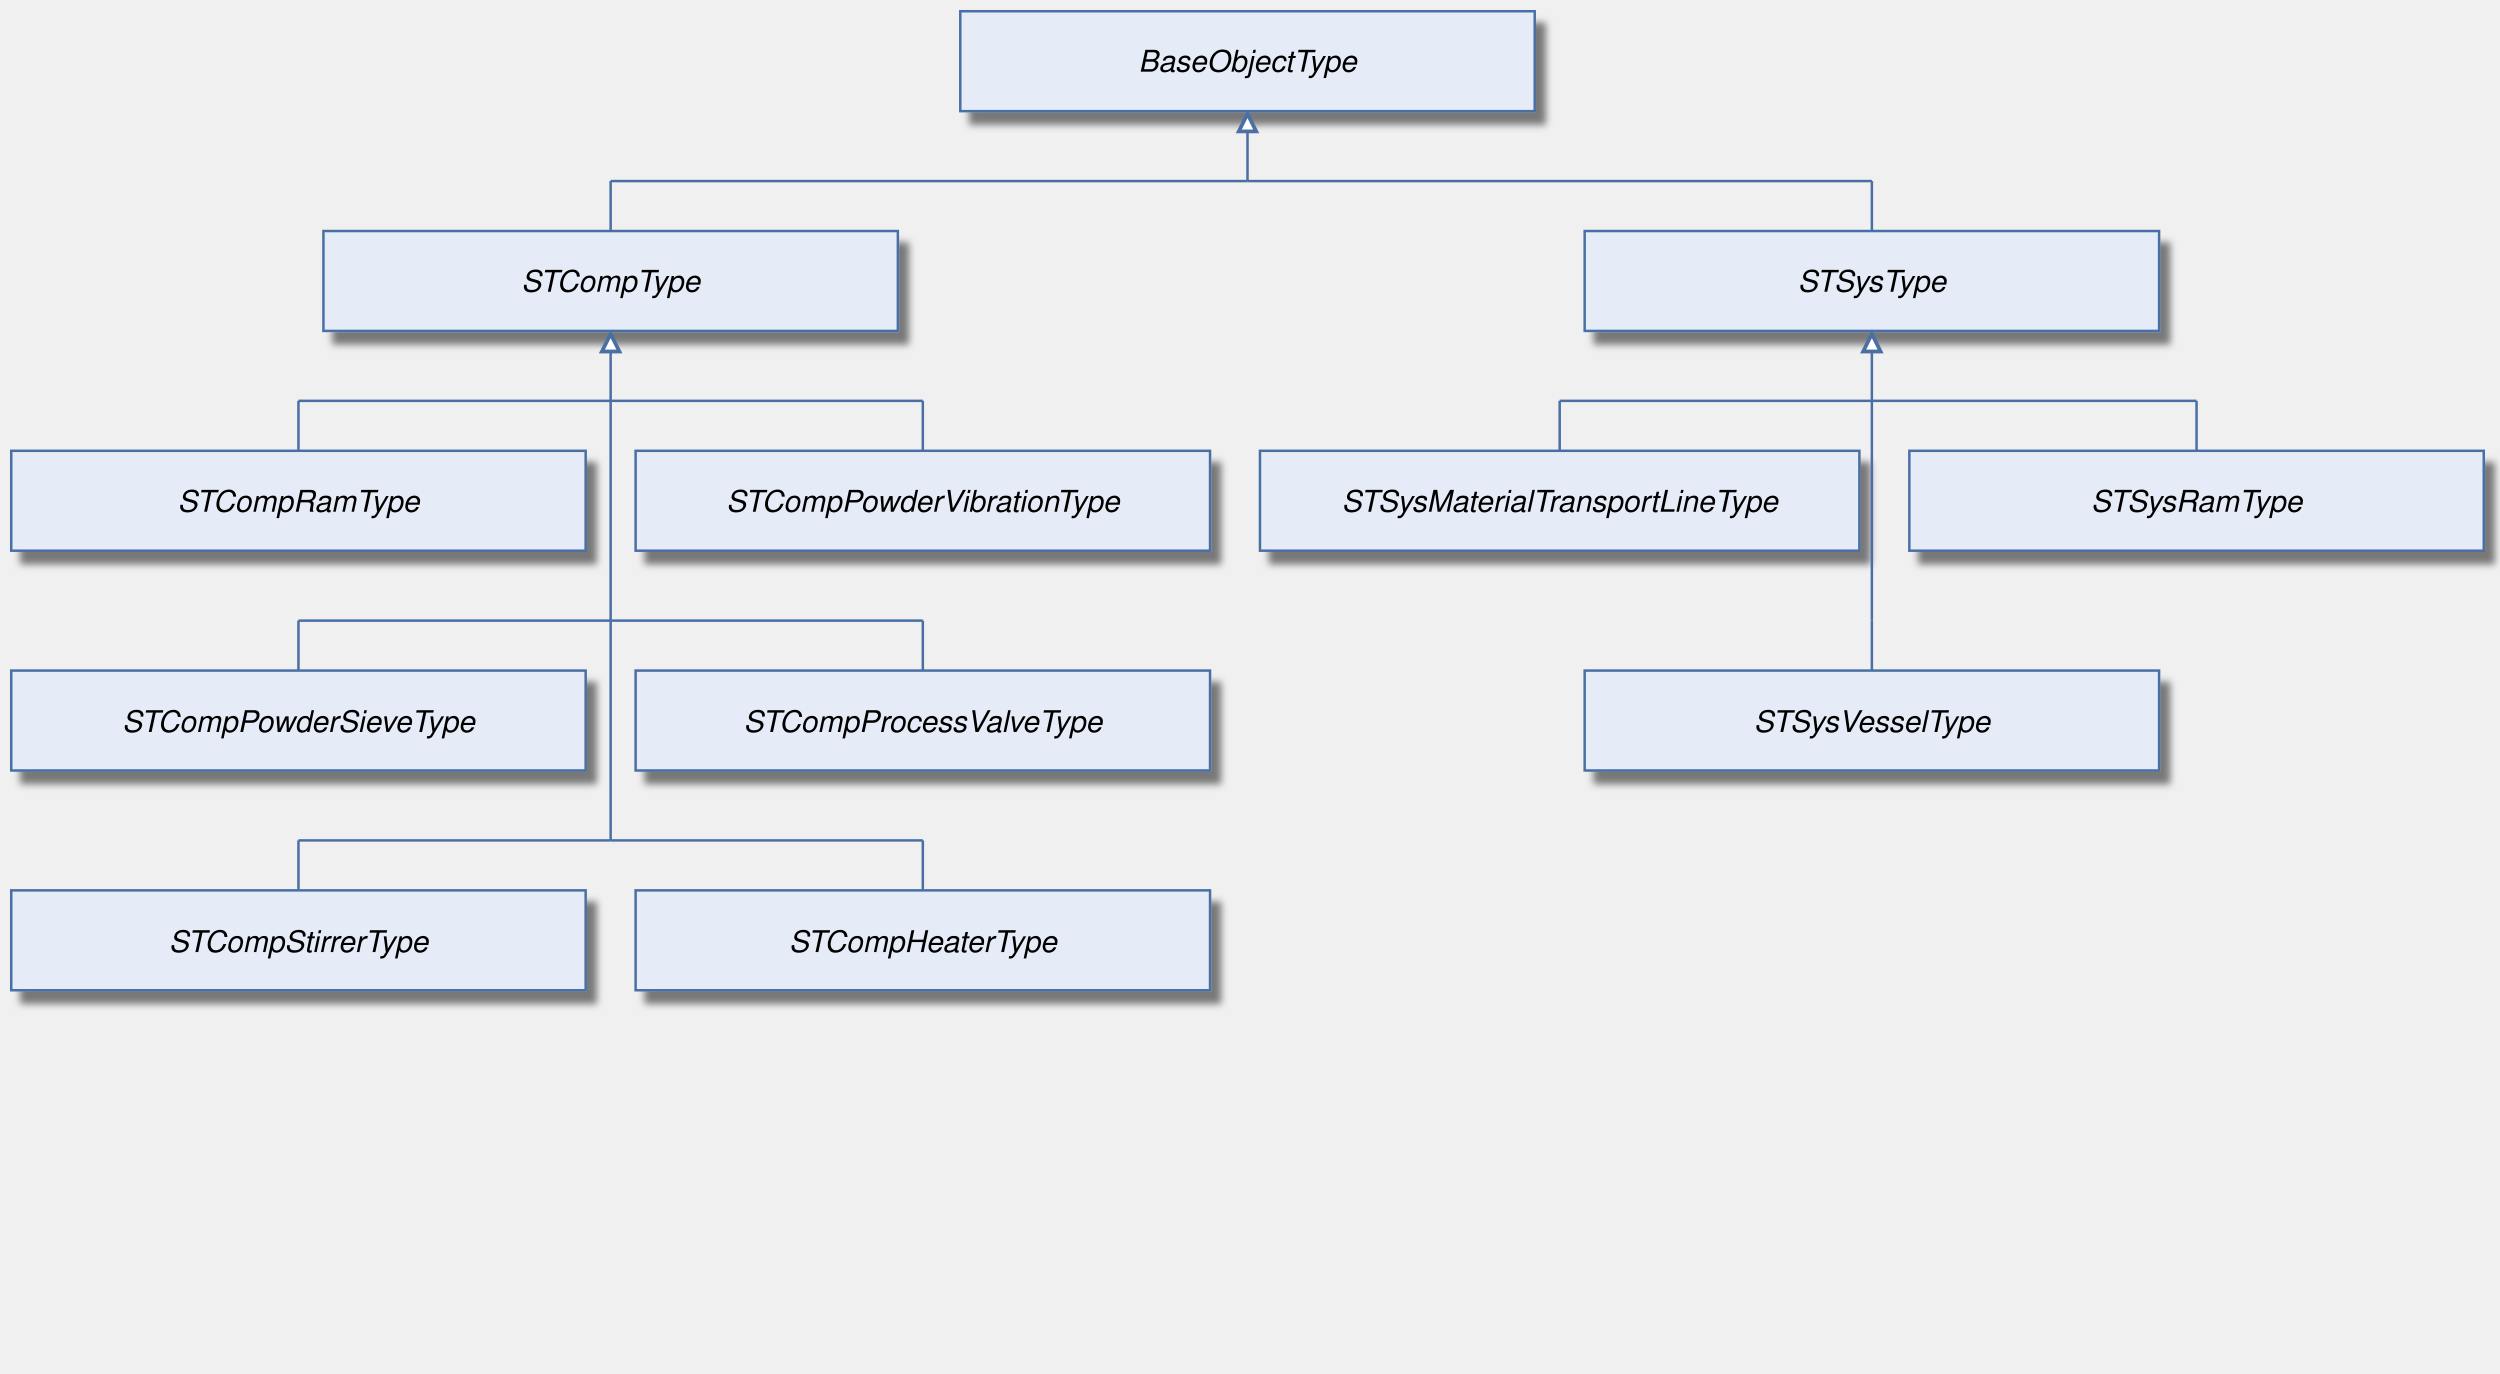
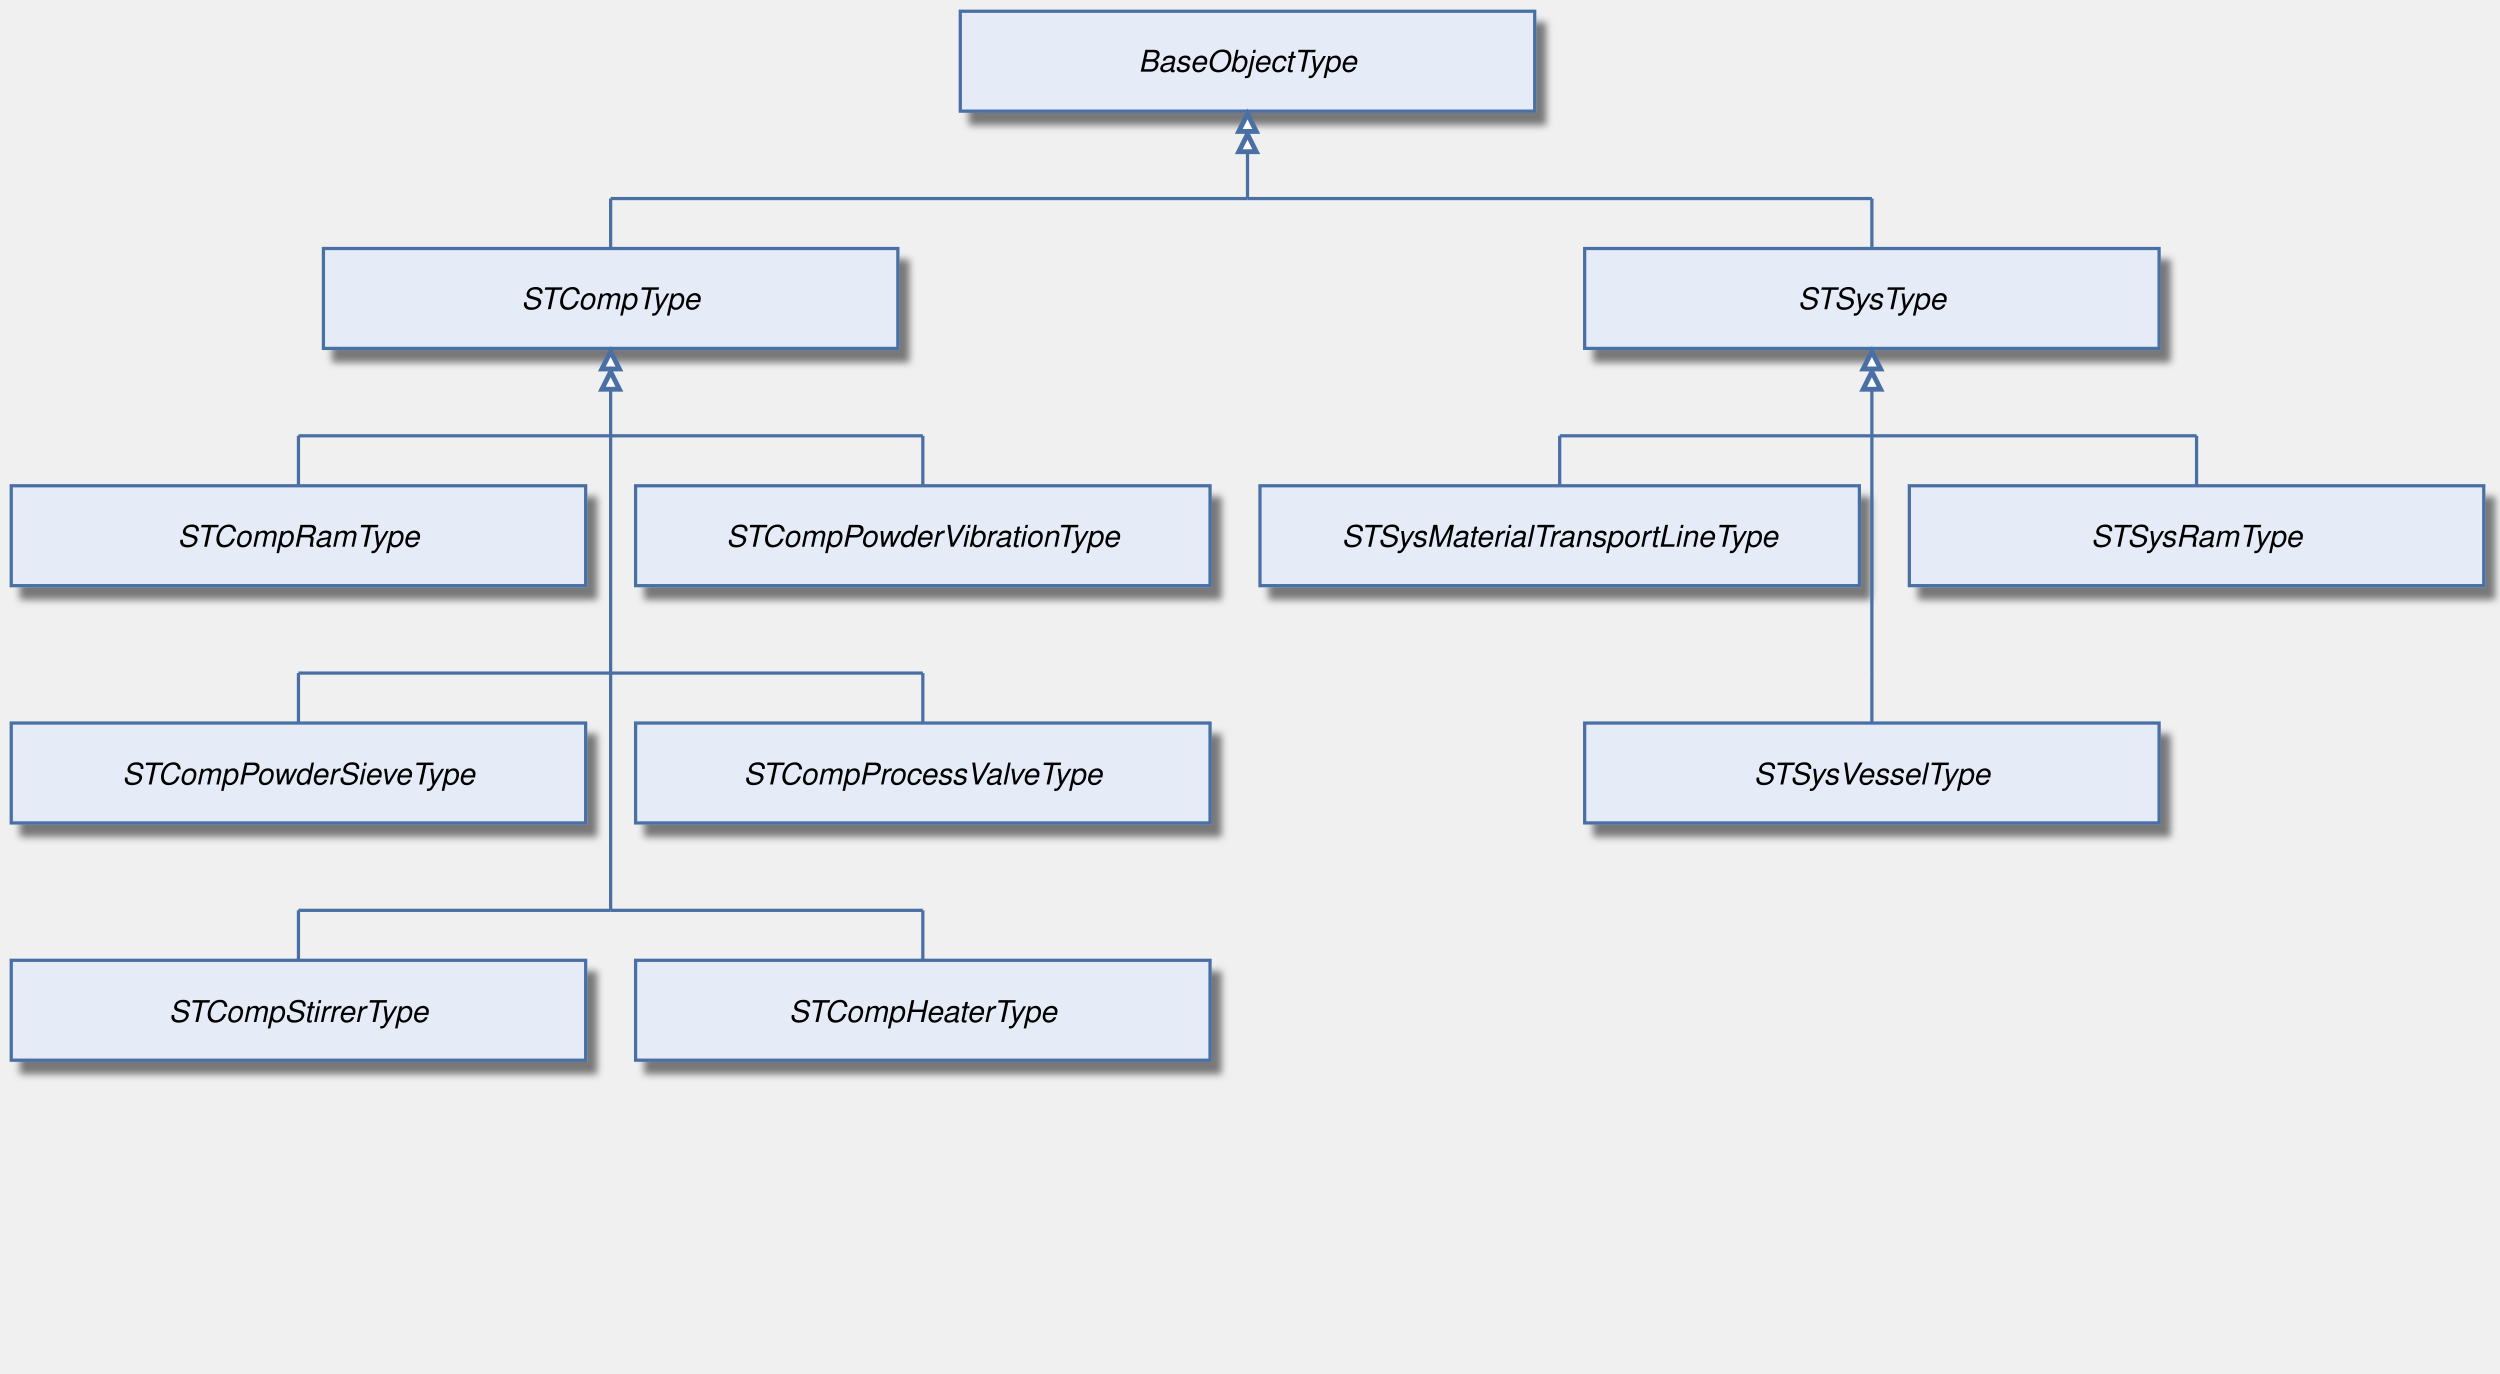
<svg xmlns="http://www.w3.org/2000/svg" width="1001px" height="550px" viewBox="-0.5 -0.5 1001 550">
  <defs>
    <filter id="node-shadow" x="-20%" y="-20%" width="150%" height="150%">
      <feDropShadow dx="4" dy="5" stdDeviation="1.5" flood-color="#000000" flood-opacity="0.5" />
    </filter>
-     <marker id="has-type-definition" viewBox="0 0 10 8" markerWidth="10" markerHeight="8" refX="10" refY="4" orient="auto-start-reverse" markerUnits="userSpaceOnUse">
-       <path d="M0,0 L5,4 L0,8 Z M5,0 L10,4 L5,8 Z" fill="context-stroke" />
+     <linearGradient id="instance-fill" x1="0" y1="0" x2="0" y2="1">
+       <stop offset="0%" stop-color="#ffffff" />
+       <stop offset="100%" stop-color="#f0f0f0" />
+     </linearGradient>
+     <marker id="has-type-definition" viewBox="0 0 20.78 12" markerWidth="20.78" markerHeight="12" refX="20.78" refY="6" orient="auto-start-reverse" markerUnits="userSpaceOnUse">
+       <path d="M0,0 L10.39,6 L0,12 Z M10.39,0 L20.78,6 L10.39,12 Z" fill="context-stroke" />
    </marker>
-     <marker id="has-component" viewBox="0 0 4 8" markerWidth="4" markerHeight="8" refX="4" refY="4" orient="auto" markerUnits="userSpaceOnUse">
-       <path d="M3,0 L3,8" fill="none" stroke="context-stroke" stroke-width="1" />
+     <marker id="has-component" viewBox="0 0 6 12" markerWidth="6" markerHeight="12" refX="6" refY="6" orient="auto" markerUnits="userSpaceOnUse">
+       <path d="M4.5,0 L4.5,12" fill="none" stroke="context-stroke" stroke-width="1.3" />
    </marker>
-     <marker id="has-property" viewBox="0 0 7 8" markerWidth="7" markerHeight="8" refX="7" refY="4" orient="auto" markerUnits="userSpaceOnUse">
-       <path d="M2,0 L2,8 M5,0 L5,8" fill="none" stroke="context-stroke" stroke-width="1" />
+     <marker id="has-property" viewBox="0 0 10.5 12" markerWidth="10.5" markerHeight="12" refX="10.5" refY="6" orient="auto" markerUnits="userSpaceOnUse">
+       <path d="M3.0,0 L3.0,12 M6.0,0 L6.0,12" fill="none" stroke="context-stroke" stroke-width="1.3" />
    </marker>
-     <marker id="organizes" viewBox="0 0 10 8" markerWidth="10" markerHeight="8" refX="10" refY="4" orient="auto" markerUnits="userSpaceOnUse">
-       <path d="M0,0 L10,4 L0,8" fill="none" stroke="context-stroke" stroke-width="1" />
+     <marker id="organizes" viewBox="0 0 15 12" markerWidth="15" markerHeight="12" refX="15" refY="6" orient="auto" markerUnits="userSpaceOnUse">
+       <path d="M0,0 L15,6 L0,12" fill="none" stroke="context-stroke" stroke-width="1.3" />
    </marker>
  </defs>
  <g>
    <g filter="url(#node-shadow)">
-       <rect x="384" y="4" width="230" height="40" fill="#e6ecf7" stroke="#4a6fa5" pointer-events="all" />
+       <rect x="384" y="4" width="230" height="40" fill="#e6ecf7" stroke="#4a6fa5" stroke-width="1.3" pointer-events="all" />
    </g>
    <text x="499" y="28.2" text-anchor="middle" font-family="Helvetica" font-size="12" font-style="italic" fill="black">
      <tspan x="499" dy="0.0">BaseObjectType</tspan>
    </text>
    <g filter="url(#node-shadow)">
-       <rect x="129" y="92" width="230" height="40" fill="#e6ecf7" stroke="#4a6fa5" pointer-events="all" />
+       <rect x="129" y="99" width="230" height="40" fill="#e6ecf7" stroke="#4a6fa5" stroke-width="1.3" pointer-events="all" />
    </g>
-     <text x="244" y="116.3" text-anchor="middle" font-family="Helvetica" font-size="12" font-style="italic" fill="black">
+     <text x="244" y="123.3" text-anchor="middle" font-family="Helvetica" font-size="12" font-style="italic" fill="black">
      <tspan x="244" dy="0.0">STCompType</tspan>
    </text>
    <g filter="url(#node-shadow)">
-       <rect x="4" y="180" width="230" height="40" fill="#e6ecf7" stroke="#4a6fa5" pointer-events="all" />
+       <rect x="4" y="194" width="230" height="40" fill="#e6ecf7" stroke="#4a6fa5" stroke-width="1.3" pointer-events="all" />
    </g>
-     <text x="119" y="204.4" text-anchor="middle" font-family="Helvetica" font-size="12" font-style="italic" fill="black">
+     <text x="119" y="218.4" text-anchor="middle" font-family="Helvetica" font-size="12" font-style="italic" fill="black">
      <tspan x="119" dy="0.0">STCompRamType</tspan>
    </text>
    <g filter="url(#node-shadow)">
-       <rect x="254" y="180" width="230" height="40" fill="#e6ecf7" stroke="#4a6fa5" pointer-events="all" />
+       <rect x="254" y="194" width="230" height="40" fill="#e6ecf7" stroke="#4a6fa5" stroke-width="1.3" pointer-events="all" />
    </g>
-     <text x="369" y="204.4" text-anchor="middle" font-family="Helvetica" font-size="12" font-style="italic" fill="black">
+     <text x="369" y="218.4" text-anchor="middle" font-family="Helvetica" font-size="12" font-style="italic" fill="black">
      <tspan x="369" dy="0.0">STCompPowderVibrationType</tspan>
    </text>
    <g filter="url(#node-shadow)">
-       <rect x="4" y="268" width="230" height="40" fill="#e6ecf7" stroke="#4a6fa5" pointer-events="all" />
+       <rect x="4" y="289" width="230" height="40" fill="#e6ecf7" stroke="#4a6fa5" stroke-width="1.3" pointer-events="all" />
    </g>
-     <text x="119" y="292.6" text-anchor="middle" font-family="Helvetica" font-size="12" font-style="italic" fill="black">
+     <text x="119" y="313.6" text-anchor="middle" font-family="Helvetica" font-size="12" font-style="italic" fill="black">
      <tspan x="119" dy="0.0">STCompPowderSieveType</tspan>
    </text>
    <g filter="url(#node-shadow)">
-       <rect x="254" y="268" width="230" height="40" fill="#e6ecf7" stroke="#4a6fa5" pointer-events="all" />
+       <rect x="254" y="289" width="230" height="40" fill="#e6ecf7" stroke="#4a6fa5" stroke-width="1.3" pointer-events="all" />
    </g>
-     <text x="369" y="292.6" text-anchor="middle" font-family="Helvetica" font-size="12" font-style="italic" fill="black">
+     <text x="369" y="313.6" text-anchor="middle" font-family="Helvetica" font-size="12" font-style="italic" fill="black">
      <tspan x="369" dy="0.0">STCompProcessValveType</tspan>
    </text>
    <g filter="url(#node-shadow)">
-       <rect x="4" y="356" width="230" height="40" fill="#e6ecf7" stroke="#4a6fa5" pointer-events="all" />
+       <rect x="4" y="384" width="230" height="40" fill="#e6ecf7" stroke="#4a6fa5" stroke-width="1.3" pointer-events="all" />
    </g>
-     <text x="119" y="380.7" text-anchor="middle" font-family="Helvetica" font-size="12" font-style="italic" fill="black">
+     <text x="119" y="408.7" text-anchor="middle" font-family="Helvetica" font-size="12" font-style="italic" fill="black">
      <tspan x="119" dy="0.0">STCompStirrerType</tspan>
    </text>
    <g filter="url(#node-shadow)">
-       <rect x="254" y="356" width="230" height="40" fill="#e6ecf7" stroke="#4a6fa5" pointer-events="all" />
+       <rect x="254" y="384" width="230" height="40" fill="#e6ecf7" stroke="#4a6fa5" stroke-width="1.3" pointer-events="all" />
    </g>
-     <text x="369" y="380.7" text-anchor="middle" font-family="Helvetica" font-size="12" font-style="italic" fill="black">
+     <text x="369" y="408.7" text-anchor="middle" font-family="Helvetica" font-size="12" font-style="italic" fill="black">
      <tspan x="369" dy="0.0">STCompHeaterType</tspan>
    </text>
    <g filter="url(#node-shadow)">
-       <rect x="634" y="92" width="230" height="40" fill="#e6ecf7" stroke="#4a6fa5" pointer-events="all" />
+       <rect x="634" y="99" width="230" height="40" fill="#e6ecf7" stroke="#4a6fa5" stroke-width="1.3" pointer-events="all" />
    </g>
-     <text x="749" y="116.3" text-anchor="middle" font-family="Helvetica" font-size="12" font-style="italic" fill="black">
+     <text x="749" y="123.3" text-anchor="middle" font-family="Helvetica" font-size="12" font-style="italic" fill="black">
      <tspan x="749" dy="0.0">STSysType</tspan>
    </text>
    <g filter="url(#node-shadow)">
-       <rect x="504" y="180" width="240" height="40" fill="#e6ecf7" stroke="#4a6fa5" pointer-events="all" />
+       <rect x="504" y="194" width="240" height="40" fill="#e6ecf7" stroke="#4a6fa5" stroke-width="1.3" pointer-events="all" />
    </g>
-     <text x="624" y="204.4" text-anchor="middle" font-family="Helvetica" font-size="12" font-style="italic" fill="black">
+     <text x="624" y="218.4" text-anchor="middle" font-family="Helvetica" font-size="12" font-style="italic" fill="black">
      <tspan x="624" dy="0.0">STSysMaterialTransportLineType</tspan>
    </text>
    <g filter="url(#node-shadow)">
-       <rect x="764" y="180" width="230" height="40" fill="#e6ecf7" stroke="#4a6fa5" pointer-events="all" />
+       <rect x="764" y="194" width="230" height="40" fill="#e6ecf7" stroke="#4a6fa5" stroke-width="1.3" pointer-events="all" />
    </g>
-     <text x="879" y="204.4" text-anchor="middle" font-family="Helvetica" font-size="12" font-style="italic" fill="black">
+     <text x="879" y="218.4" text-anchor="middle" font-family="Helvetica" font-size="12" font-style="italic" fill="black">
      <tspan x="879" dy="0.0">STSysRamType</tspan>
    </text>
    <g filter="url(#node-shadow)">
-       <rect x="634" y="268" width="230" height="40" fill="#e6ecf7" stroke="#4a6fa5" pointer-events="all" />
+       <rect x="634" y="289" width="230" height="40" fill="#e6ecf7" stroke="#4a6fa5" stroke-width="1.3" pointer-events="all" />
    </g>
-     <text x="749" y="292.6" text-anchor="middle" font-family="Helvetica" font-size="12" font-style="italic" fill="black">
+     <text x="749" y="313.6" text-anchor="middle" font-family="Helvetica" font-size="12" font-style="italic" fill="black">
      <tspan x="749" dy="0.0">STSysVesselType</tspan>
    </text>
-     <line x1="499" y1="52.12" x2="499" y2="72" stroke="#4a6fa5" stroke-width="1" />
-     <line x1="499" y1="72" x2="244" y2="72" stroke="#4a6fa5" stroke-width="1" />
-     <line x1="244" y1="72" x2="244" y2="92" stroke="#4a6fa5" stroke-width="1" />
-     <line x1="499" y1="72" x2="749" y2="72" stroke="#4a6fa5" stroke-width="1" />
-     <line x1="749" y1="72" x2="749" y2="92" stroke="#4a6fa5" stroke-width="1" />
-     <polygon points="499.00,45.12 495.50,52.12 502.50,52.12" fill="white" stroke="#4a6fa5" stroke-width="1.5" />
-     <line x1="244" y1="140.24" x2="244" y2="336" stroke="#4a6fa5" stroke-width="1" />
-     <line x1="244" y1="160" x2="119" y2="160" stroke="#4a6fa5" stroke-width="1" />
-     <line x1="119" y1="160" x2="119" y2="180" stroke="#4a6fa5" stroke-width="1" />
-     <line x1="244" y1="160" x2="369" y2="160" stroke="#4a6fa5" stroke-width="1" />
-     <line x1="369" y1="160" x2="369" y2="180" stroke="#4a6fa5" stroke-width="1" />
-     <line x1="244" y1="248" x2="119" y2="248" stroke="#4a6fa5" stroke-width="1" />
-     <line x1="119" y1="248" x2="119" y2="268" stroke="#4a6fa5" stroke-width="1" />
-     <line x1="244" y1="248" x2="369" y2="248" stroke="#4a6fa5" stroke-width="1" />
-     <line x1="369" y1="248" x2="369" y2="268" stroke="#4a6fa5" stroke-width="1" />
-     <line x1="244" y1="336" x2="119" y2="336" stroke="#4a6fa5" stroke-width="1" />
-     <line x1="119" y1="336" x2="119" y2="356" stroke="#4a6fa5" stroke-width="1" />
-     <line x1="244" y1="336" x2="369" y2="336" stroke="#4a6fa5" stroke-width="1" />
-     <line x1="369" y1="336" x2="369" y2="356" stroke="#4a6fa5" stroke-width="1" />
-     <polygon points="244.00,133.24 240.50,140.24 247.50,140.24" fill="white" stroke="#4a6fa5" stroke-width="1.5" />
-     <line x1="749" y1="140.24" x2="749" y2="248" stroke="#4a6fa5" stroke-width="1" />
-     <line x1="749" y1="160" x2="624" y2="160" stroke="#4a6fa5" stroke-width="1" />
-     <line x1="624" y1="160" x2="624" y2="180" stroke="#4a6fa5" stroke-width="1" />
-     <line x1="749" y1="160" x2="879" y2="160" stroke="#4a6fa5" stroke-width="1" />
-     <line x1="879" y1="160" x2="879" y2="180" stroke="#4a6fa5" stroke-width="1" />
-     <line x1="749" y1="248" x2="749" y2="248" stroke="#4a6fa5" stroke-width="1" />
-     <line x1="749" y1="248" x2="749" y2="268" stroke="#4a6fa5" stroke-width="1" />
-     <polygon points="749.00,133.24 745.50,140.24 752.50,140.24" fill="white" stroke="#4a6fa5" stroke-width="1.5" />
+     <line x1="499" y1="59.12" x2="499" y2="79" stroke="#4a6fa5" stroke-width="1.3" />
+     <line x1="499" y1="79" x2="244" y2="79" stroke="#4a6fa5" stroke-width="1.3" />
+     <line x1="244" y1="79" x2="244" y2="99" stroke="#4a6fa5" stroke-width="1.3" />
+     <line x1="499" y1="79" x2="749" y2="79" stroke="#4a6fa5" stroke-width="1.3" />
+     <line x1="749" y1="79" x2="749" y2="99" stroke="#4a6fa5" stroke-width="1.3" />
+     <polygon points="499.00,45.12 495.50,52.12 502.50,52.12" fill="white" stroke="#4a6fa5" stroke-width="1.95" />
+     <polygon points="499.00,53.24 495.50,60.24 502.50,60.24" fill="white" stroke="#4a6fa5" stroke-width="1.95" />
+     <line x1="244" y1="154.24" x2="244" y2="364" stroke="#4a6fa5" stroke-width="1.3" />
+     <line x1="244" y1="174" x2="119" y2="174" stroke="#4a6fa5" stroke-width="1.3" />
+     <line x1="119" y1="174" x2="119" y2="194" stroke="#4a6fa5" stroke-width="1.3" />
+     <line x1="244" y1="174" x2="369" y2="174" stroke="#4a6fa5" stroke-width="1.3" />
+     <line x1="369" y1="174" x2="369" y2="194" stroke="#4a6fa5" stroke-width="1.3" />
+     <line x1="244" y1="269" x2="119" y2="269" stroke="#4a6fa5" stroke-width="1.3" />
+     <line x1="119" y1="269" x2="119" y2="289" stroke="#4a6fa5" stroke-width="1.3" />
+     <line x1="244" y1="269" x2="369" y2="269" stroke="#4a6fa5" stroke-width="1.3" />
+     <line x1="369" y1="269" x2="369" y2="289" stroke="#4a6fa5" stroke-width="1.3" />
+     <line x1="244" y1="364" x2="119" y2="364" stroke="#4a6fa5" stroke-width="1.3" />
+     <line x1="119" y1="364" x2="119" y2="384" stroke="#4a6fa5" stroke-width="1.3" />
+     <line x1="244" y1="364" x2="369" y2="364" stroke="#4a6fa5" stroke-width="1.3" />
+     <line x1="369" y1="364" x2="369" y2="384" stroke="#4a6fa5" stroke-width="1.3" />
+     <polygon points="244.00,140.24 240.50,147.24 247.50,147.24" fill="white" stroke="#4a6fa5" stroke-width="1.95" />
+     <polygon points="244.00,148.36 240.50,155.36 247.50,155.36" fill="white" stroke="#4a6fa5" stroke-width="1.95" />
+     <line x1="749" y1="154.24" x2="749" y2="269" stroke="#4a6fa5" stroke-width="1.3" />
+     <line x1="749" y1="174" x2="624" y2="174" stroke="#4a6fa5" stroke-width="1.3" />
+     <line x1="624" y1="174" x2="624" y2="194" stroke="#4a6fa5" stroke-width="1.3" />
+     <line x1="749" y1="174" x2="879" y2="174" stroke="#4a6fa5" stroke-width="1.3" />
+     <line x1="879" y1="174" x2="879" y2="194" stroke="#4a6fa5" stroke-width="1.3" />
+     <line x1="749" y1="269" x2="749" y2="269" stroke="#4a6fa5" stroke-width="1.3" />
+     <line x1="749" y1="269" x2="749" y2="289" stroke="#4a6fa5" stroke-width="1.3" />
+     <polygon points="749.00,140.24 745.50,147.24 752.50,147.24" fill="white" stroke="#4a6fa5" stroke-width="1.95" />
+     <polygon points="749.00,148.36 745.50,155.36 752.50,155.36" fill="white" stroke="#4a6fa5" stroke-width="1.95" />
  </g>
</svg>
